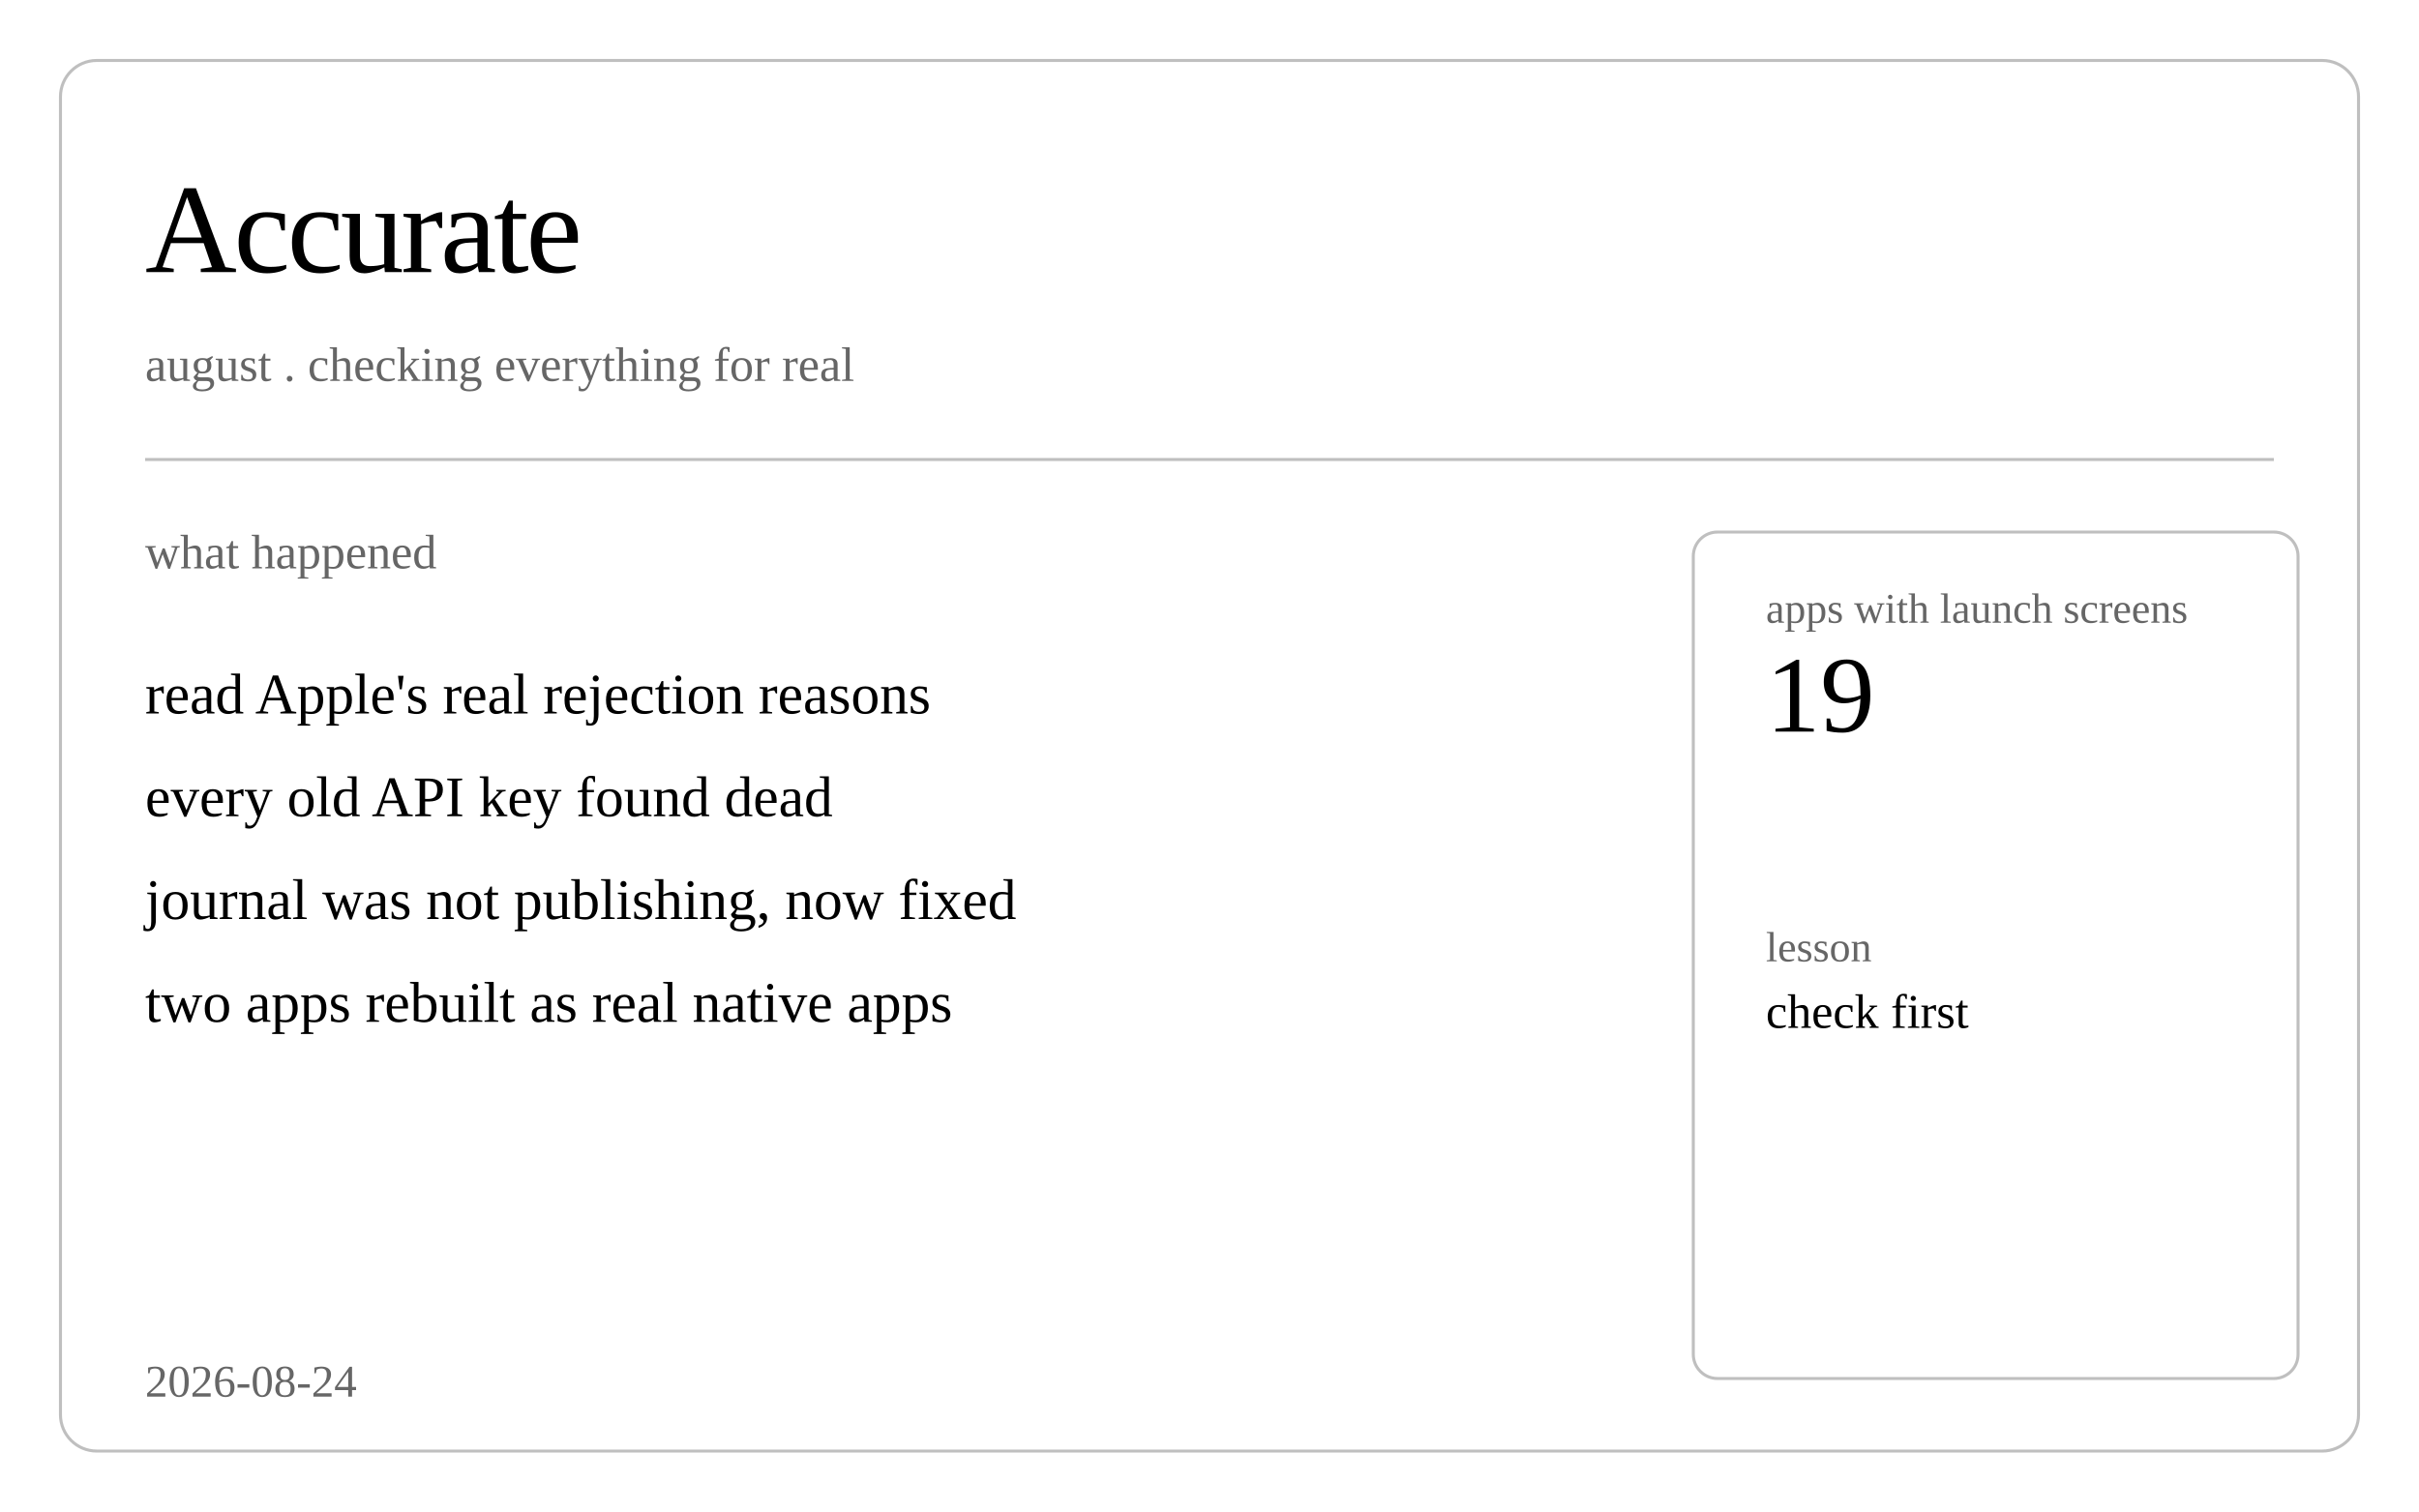
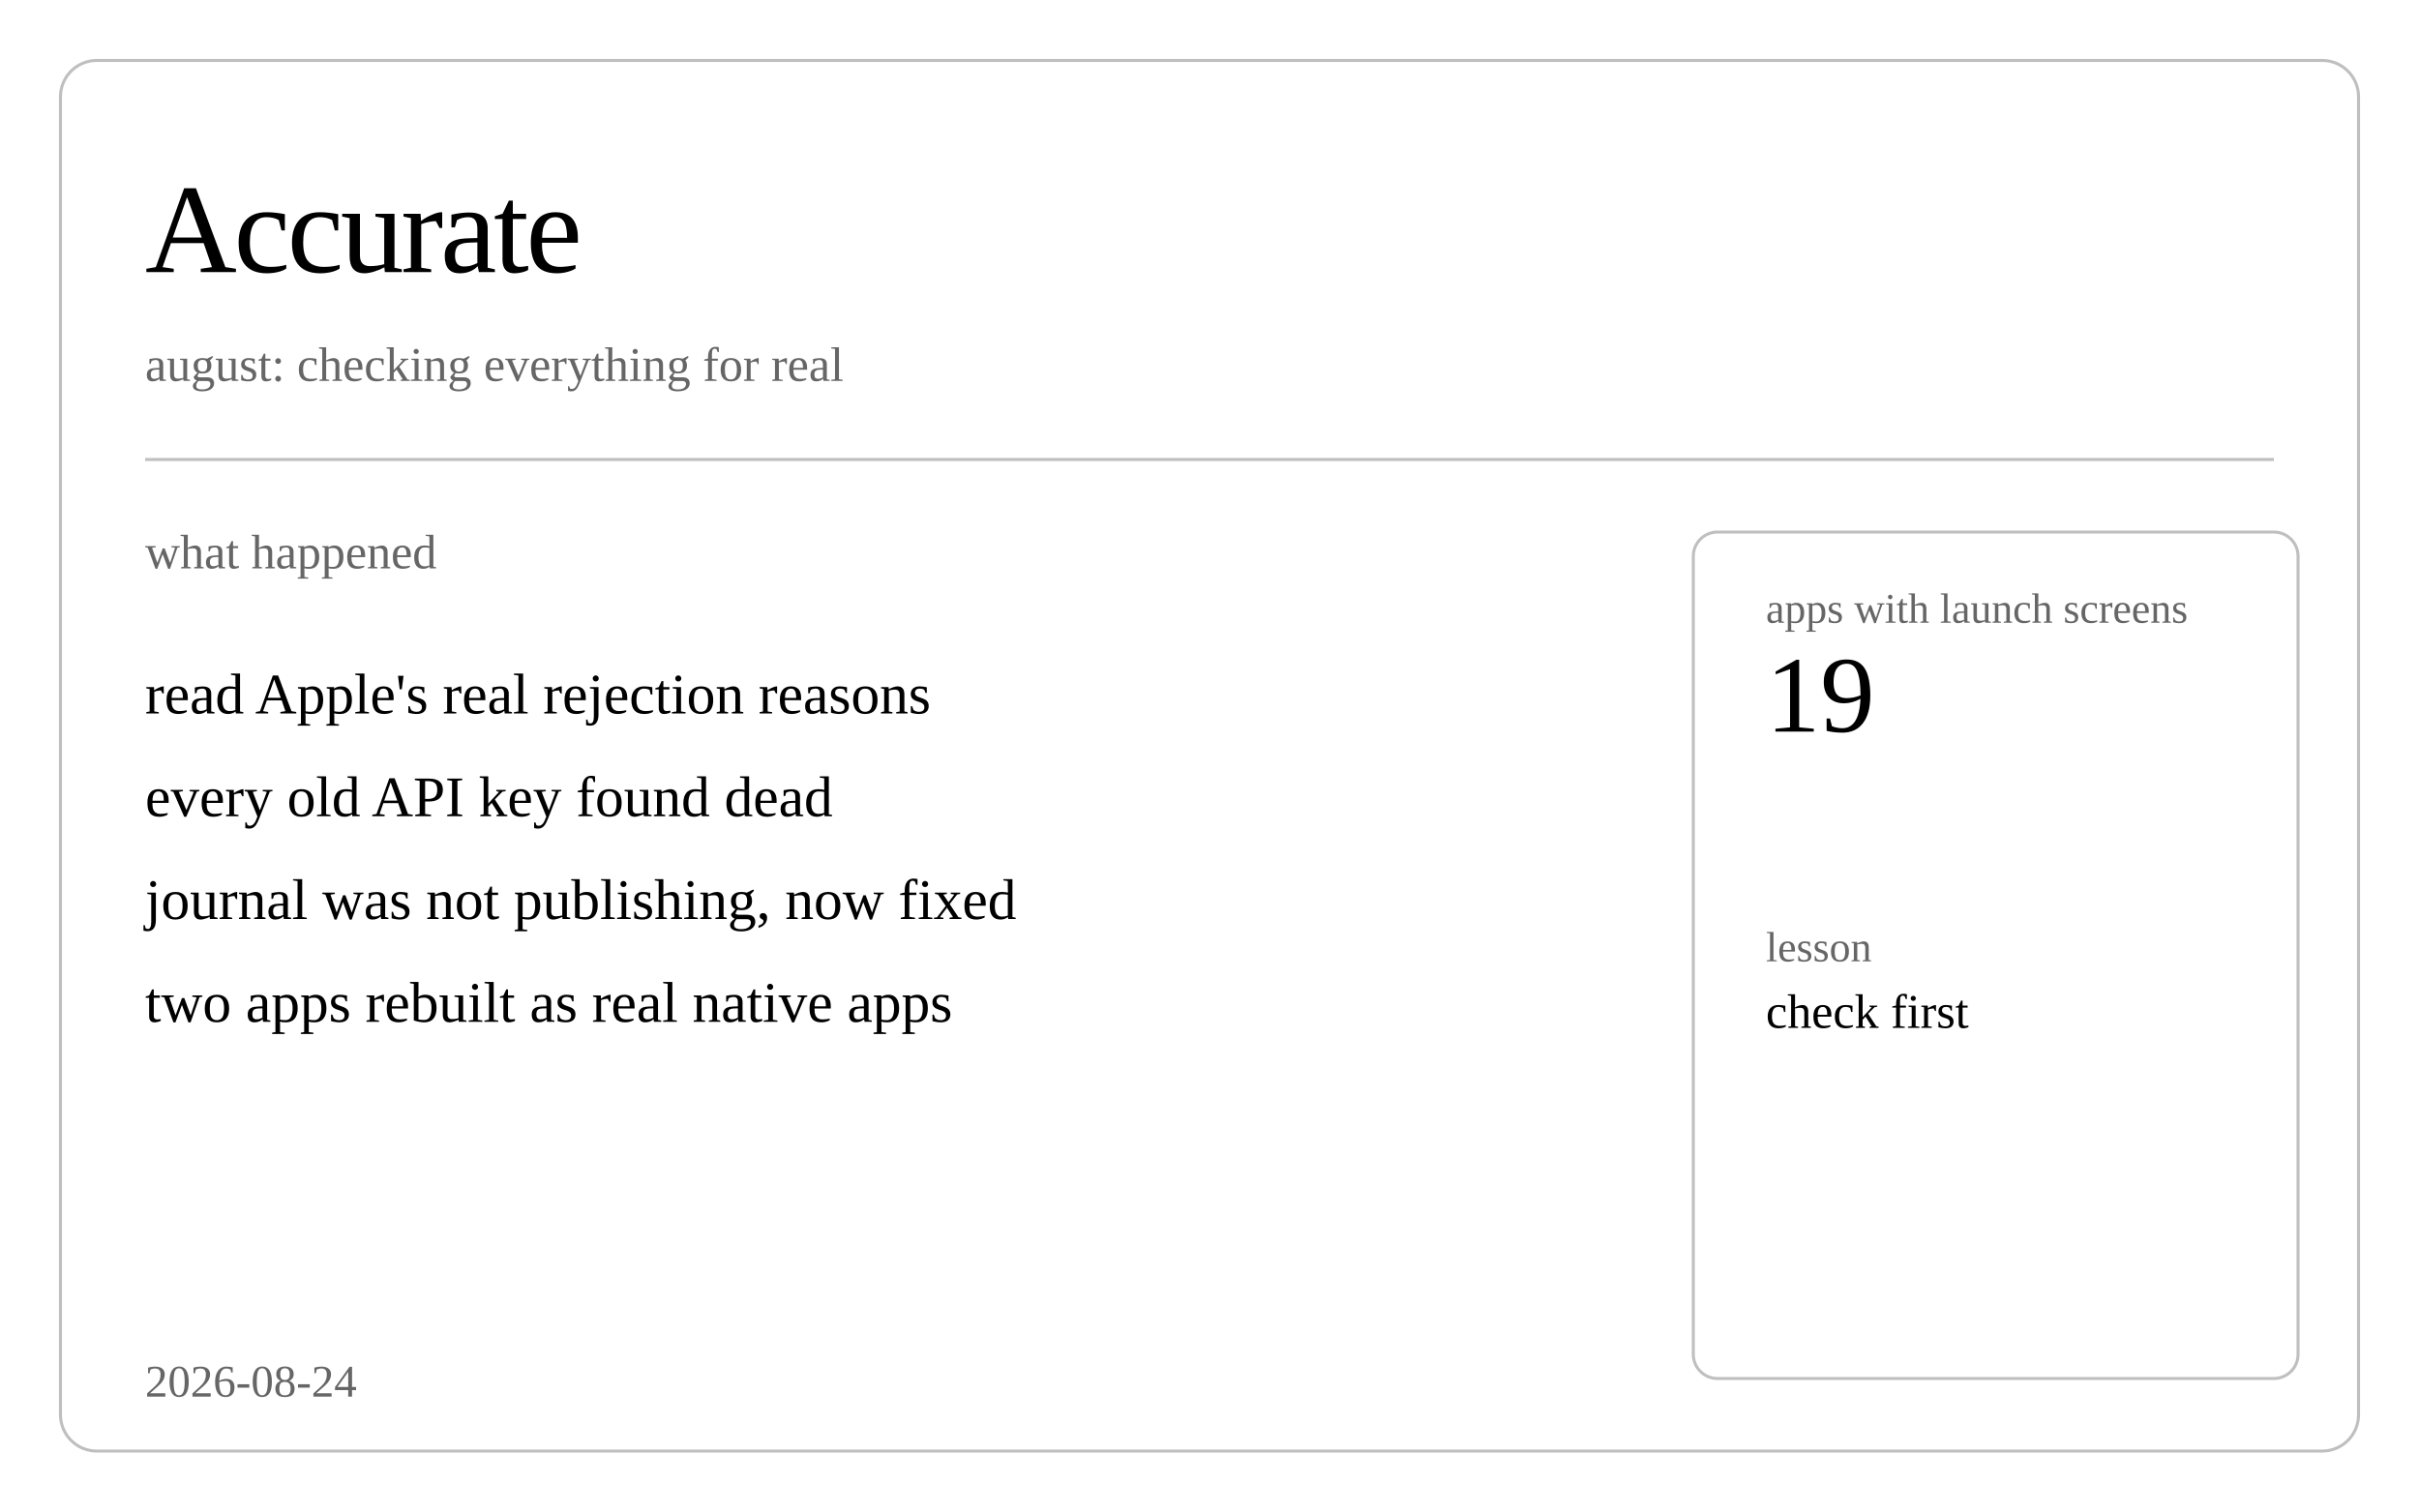
<svg xmlns="http://www.w3.org/2000/svg" class="post-header-svg" viewBox="0 0 800 500" width="800" height="500">
  <rect fill="none" class="bg" width="800" height="500" />
  <rect class="brd" x="20" y="20" width="760" height="460" rx="12" ry="12" fill="none" stroke="currentColor" stroke-width="1" opacity="0.25" />
  <text fill="currentColor" x="48" y="90" font-size="42" font-weight="300" letter-spacing="-1">Accurate</text>
-   <text fill="currentColor" x="48" y="126" font-size="16" opacity="0.6">august . checking everything for real</text>
+   <text fill="currentColor" x="48" y="126" font-size="16" opacity="0.6">august: checking everything for real</text>
  <line stroke="currentColor" x1="48" y1="152" x2="752" y2="152" stroke-width="1" opacity="0.25" />
  <text fill="currentColor" x="48" y="188" font-size="16" opacity="0.6">what happened</text>
  <text fill="currentColor" x="48" y="236" font-size="19">read Apple's real rejection reasons</text>
  <text fill="currentColor" x="48" y="270" font-size="19">every old API key found dead</text>
  <text fill="currentColor" x="48" y="304" font-size="19">journal was not publishing, now fixed</text>
  <text fill="currentColor" x="48" y="338" font-size="19">two apps rebuilt as real native apps</text>
  <rect class="brd" x="560" y="176" width="200" height="280" rx="8" ry="8" fill="none" stroke="currentColor" stroke-width="1" opacity="0.25" />
  <text fill="currentColor" x="584" y="206" font-size="14" opacity="0.6">apps with launch screens</text>
  <text fill="currentColor" x="584" y="242" font-size="36" font-weight="500">19</text>
  <text fill="currentColor" x="584" y="318" font-size="14" opacity="0.6">lesson</text>
  <text fill="currentColor" x="584" y="340" font-size="16">check first</text>
  <text fill="currentColor" x="48" y="462" font-size="15" opacity="0.6">2026-08-24</text>
</svg>
